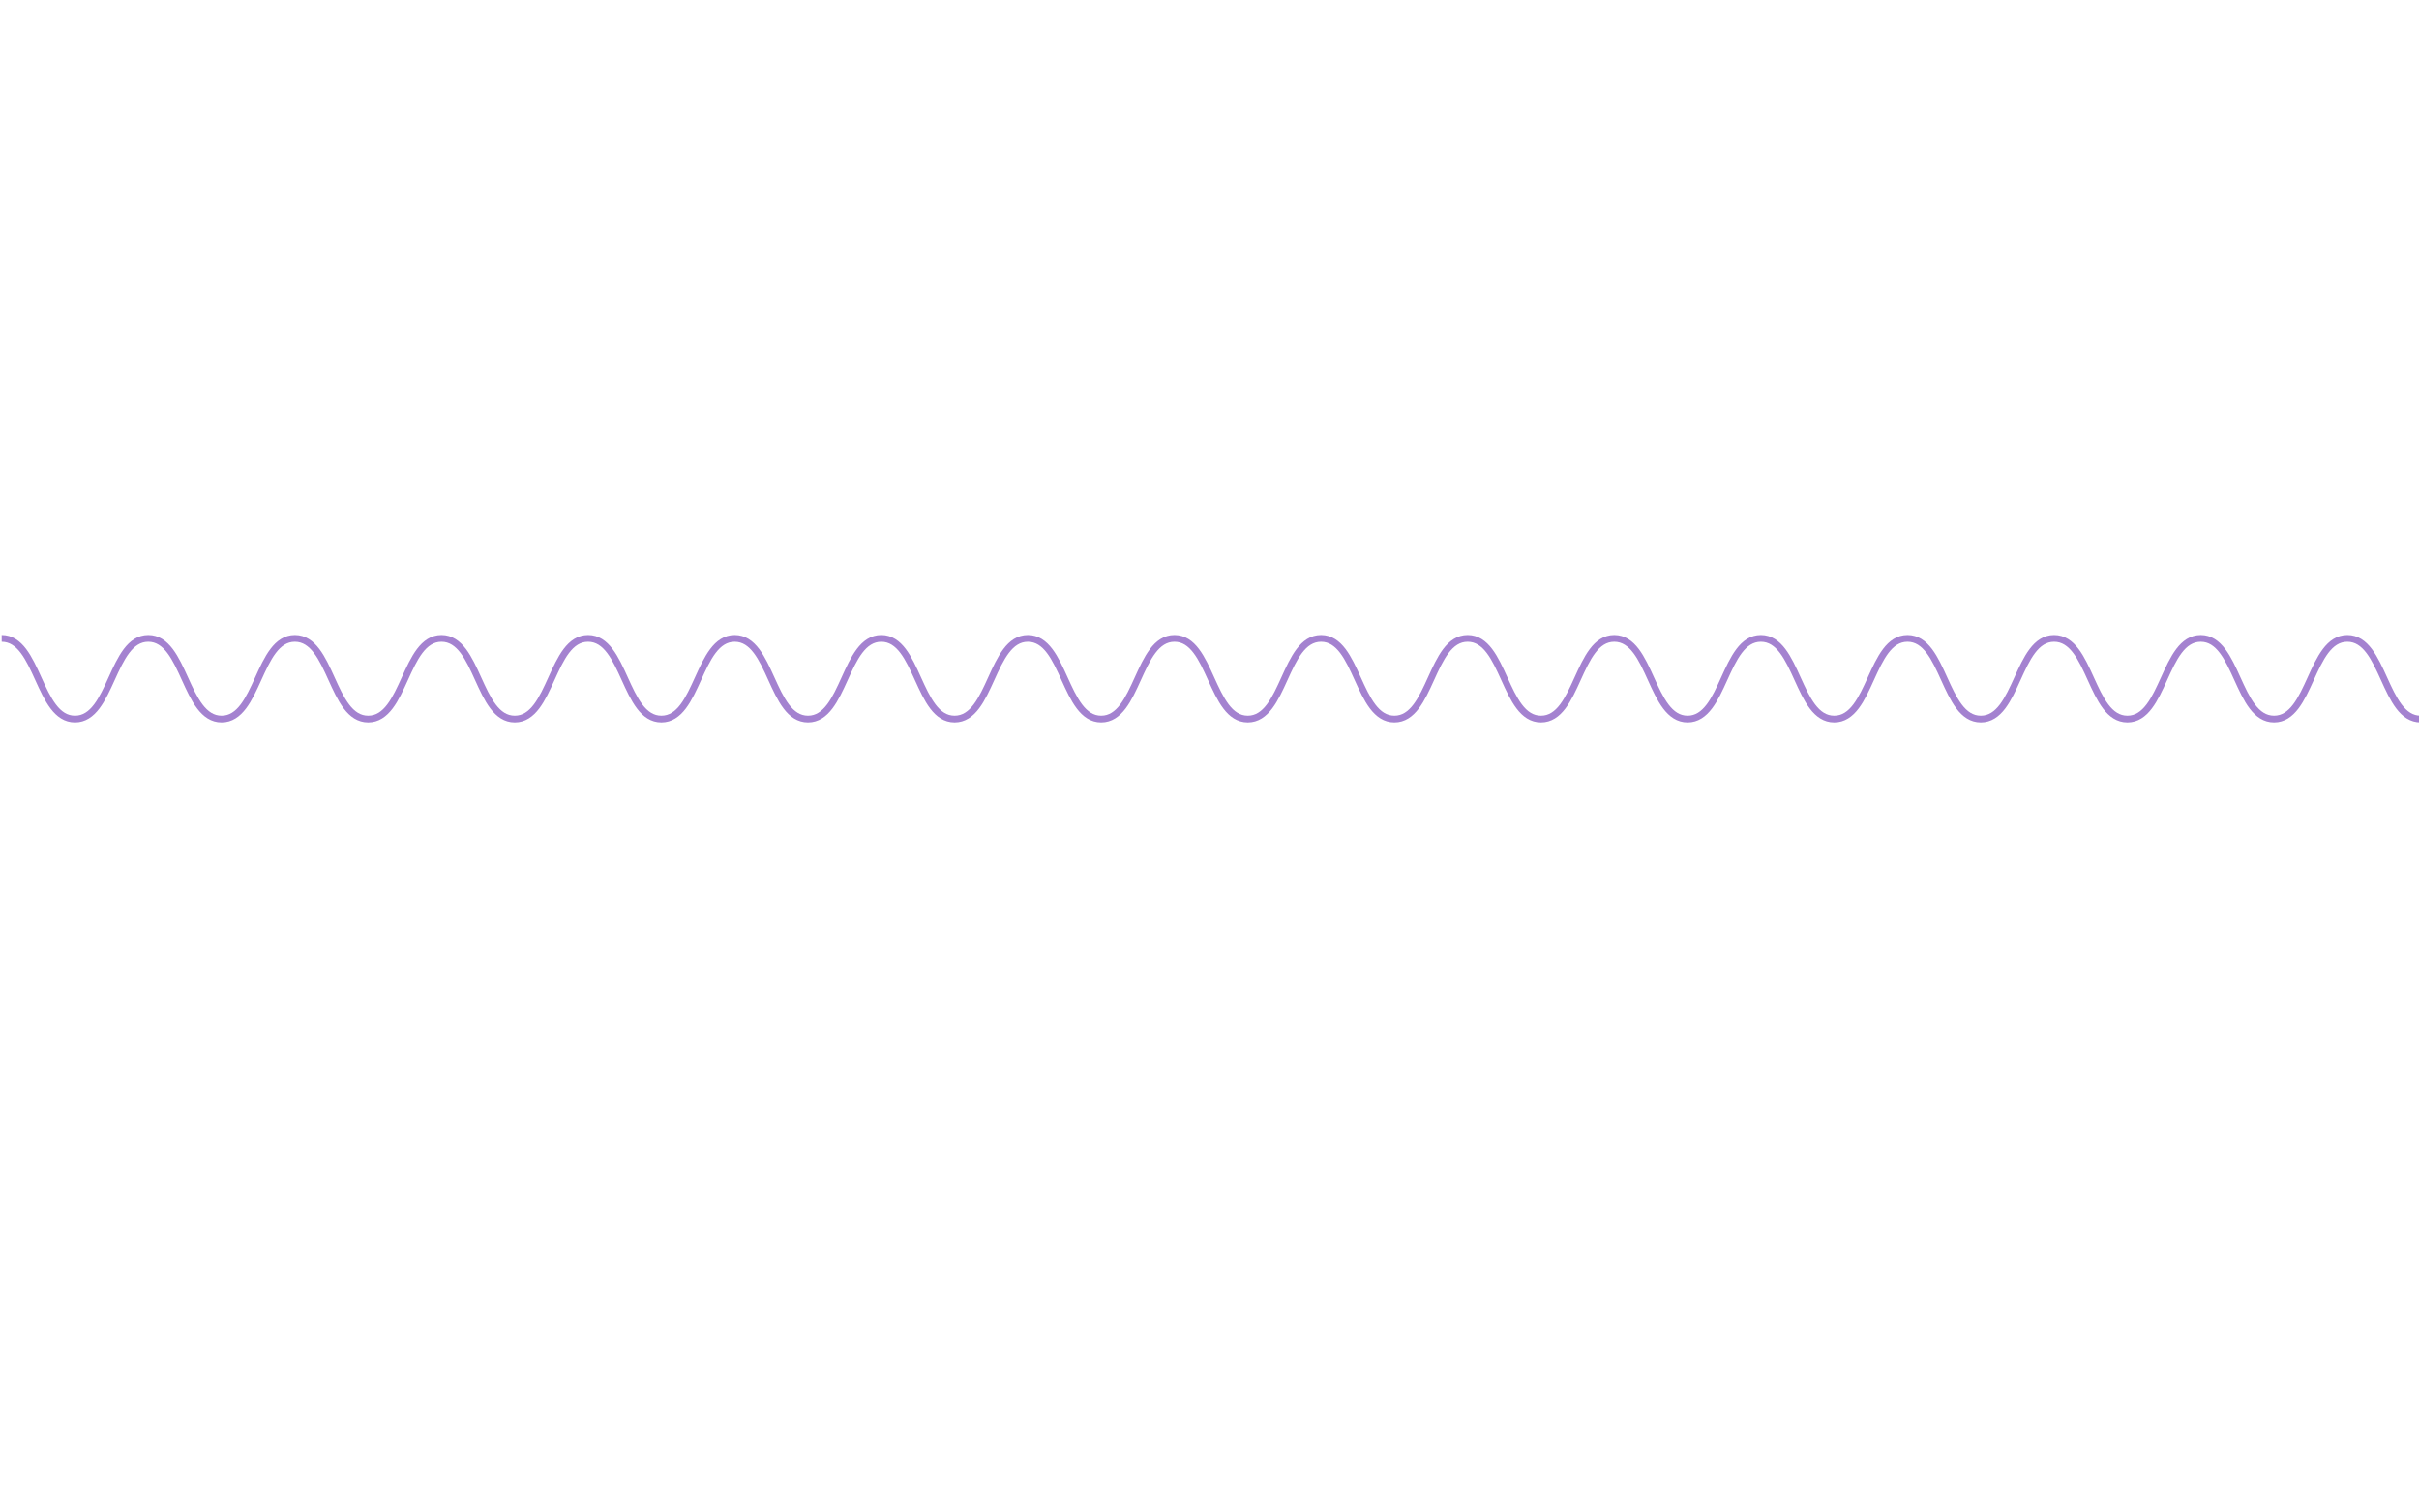
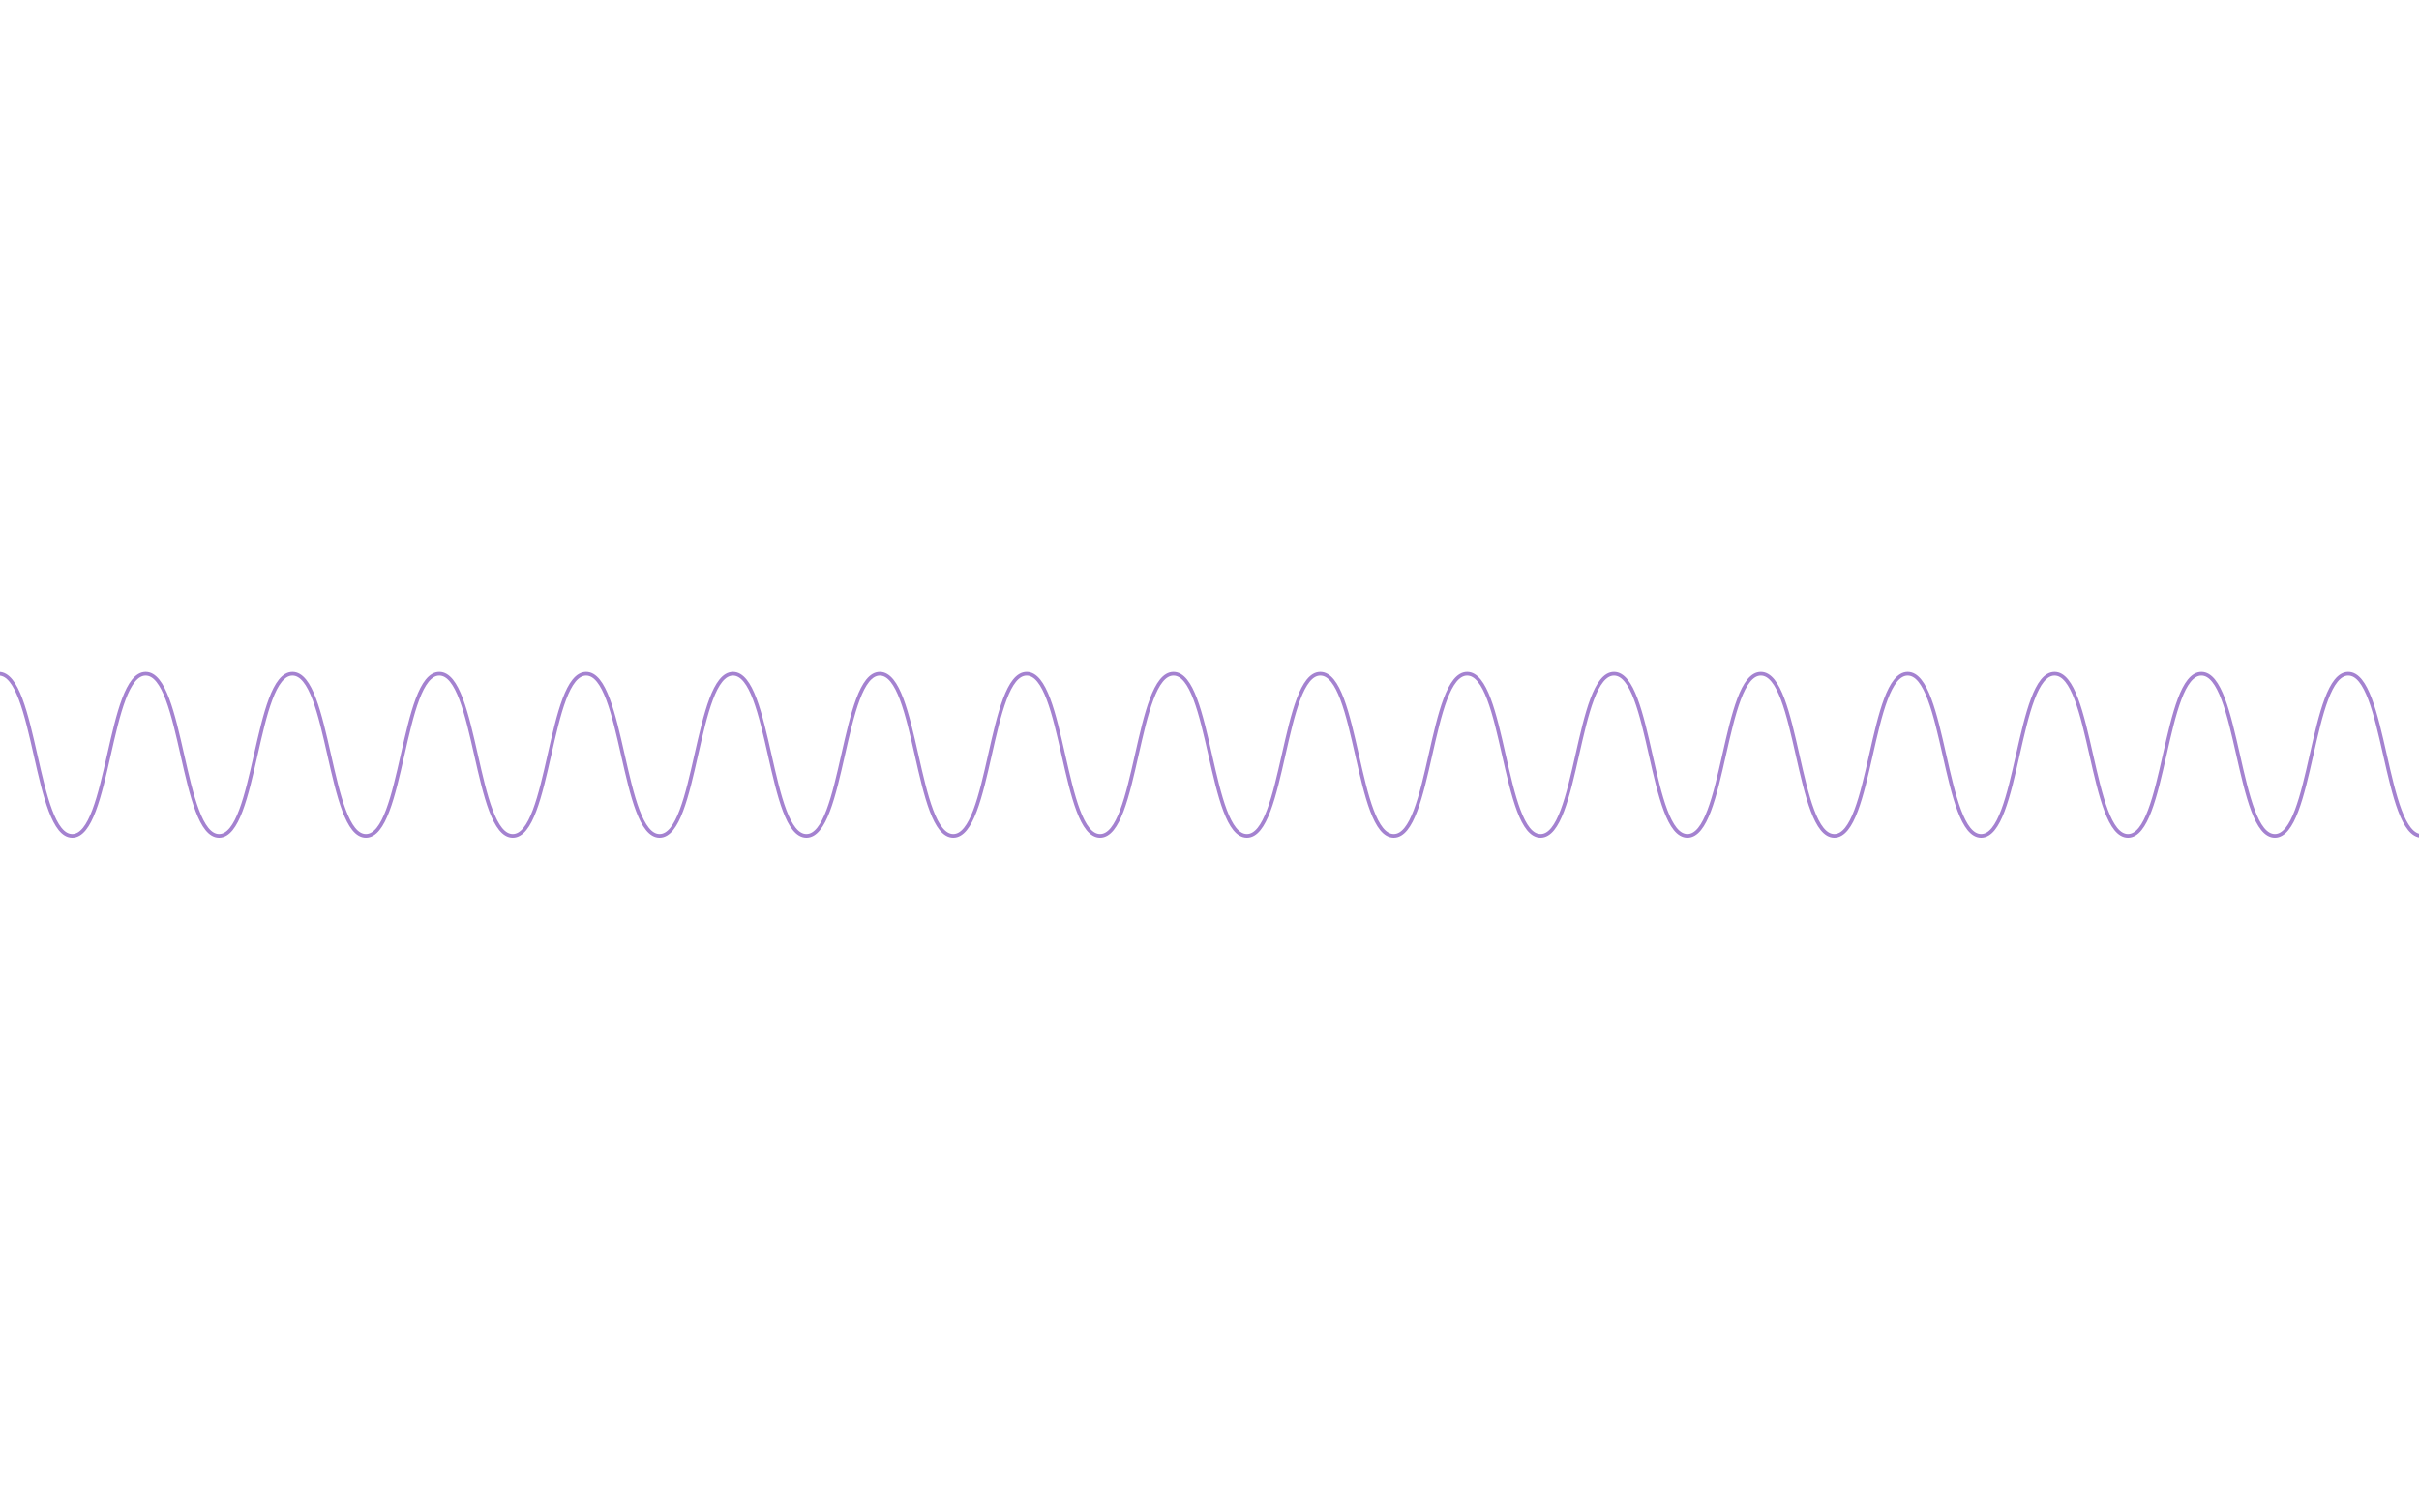
- <svg xmlns="http://www.w3.org/2000/svg" version="1.1" x="0px" y="0px" width="1440px" height="900px" viewBox="0 0 1440 900" enable-background="new 0 0 1440 900" xml:space="preserve">
-   <g id="Background" display="none">
-     <rect display="inline" fill="#2D2D2D" width="1440" height="900" />
-   </g>
-   <g id="Layer_1">
-     <g display="none">
-       <path display="inline" fill="none" stroke="#694B91" stroke-width="12" stroke-miterlimit="10" d="M0,308.121    c720,0,720,192,1440,192" />
-     </g>
-     <g display="none">
-       <path display="inline" fill="none" stroke="#7655A3" stroke-width="10" stroke-miterlimit="10" d="M0,340.121    c240,0,240,128,479.999,128c240,0,240-128,480.001-128c240,0,240,128,480,128" />
-     </g>
-     <g display="none">
-       <path display="inline" fill="none" stroke="#835EB4" stroke-width="8" stroke-miterlimit="10" d="M0,356.121    c143.997,0,143.997,96,287.993,96c143.999,0,143.999-96,287.997-96c144.001,0,144.001,96,288.003,96    c144.001,0,144.001-96,288.003-96s144.002,96,288.004,96" />
-     </g>
-     <g display="none">
-       <path display="inline" fill="none" stroke="#9067C6" stroke-width="6" stroke-miterlimit="10" d="M0,364.121    c80,0,80,80,159.999,80c79.999,0,79.999-80,159.999-80c79.999,0,79.999,80,159.998,80c79.998,0,79.998-80,159.996-80    c79.999,0,79.999,80,159.998,80c80,0,80-80,160-80c79.999,0,79.999,80,159.999,80c80.003,0,80.003-80,160.006-80    s80.003,80,160.006,80" />
-     </g>
-     <g display="none">
-       <path display="inline" fill="none" stroke="#9A74CB" stroke-width="5" stroke-miterlimit="10" d="M-1,372.121    c42.352,0,42.352,64,84.703,64c42.353,0,42.353-64,84.706-64c42.352,0,42.352,64,84.704,64s42.352-64,84.704-64    c42.353,0,42.353,64,84.706,64c42.353,0,42.353-64,84.706-64c42.35,0,42.35,64,84.7,64c42.352,0,42.352-64,84.704-64    c42.353,0,42.353,64,84.706,64c42.353,0,42.353-64,84.704-64c42.354,0,42.354,64,84.706,64s42.353-64,84.706-64    s42.354,64,84.707,64s42.354-64,84.706-64c42.354,0,42.354,64,84.708,64c42.355,0,42.355-64,84.712-64s42.356,64,84.712,64" />
-     </g>
-     <g>
-       <path fill="none" stroke="#A482D0" stroke-width="4" stroke-miterlimit="10" d="M1,380.121c21.816,0,21.816,48,43.633,48    c21.817,0,21.817-48,43.635-48c21.818,0,21.818,48,43.635,48c21.818,0,21.818-48,43.636-48c21.818,0,21.818,48,43.636,48    s21.818-48,43.635-48s21.817,48,43.635,48c21.817,0,21.817-48,43.634-48s21.817,48,43.635,48c21.818,0,21.818-48,43.636-48    c21.817,0,21.817,48,43.635,48c21.818,0,21.818-48,43.636-48c21.817,0,21.817,48,43.635,48c21.815,0,21.815-48,43.63-48    s21.815,48,43.631,48c21.816,0,21.816-48,43.632-48c21.817,0,21.817,48,43.633,48c21.819,0,21.819-48,43.639-48    c21.817,0,21.817,48,43.634,48c21.818,0,21.818-48,43.636-48s21.817,48,43.636,48c21.817,0,21.817-48,43.635-48    c21.818,0,21.818,48,43.637,48c21.819,0,21.819-48,43.639-48c21.82,0,21.82,48,43.64,48s21.819-48,43.639-48    c21.816,0,21.816,48,43.633,48c21.819,0,21.819-48,43.639-48s21.819,48,43.639,48c21.821,0,21.821-48,43.642-48s21.82,48,43.64,48    c21.823,0,21.823-48,43.646-48c21.823,0,21.823,48,43.646,48" />
-     </g>
-     <g display="none">
-       <path display="inline" fill="none" stroke="#AE90D5" stroke-width="3" stroke-miterlimit="10" d="M0,388.121    c11.075,0,11.075,32,22.15,32c11.076,0,11.076-32,22.153-32c11.076,0,11.076,32,22.151,32s11.076-32,22.151-32    c11.076,0,11.076,32,22.152,32s11.076-32,22.152-32s11.076,32,22.151,32c11.076,0,11.076-32,22.153-32    c11.076,0,11.076,32,22.152,32c11.076,0,11.076-32,22.151-32c11.077,0,11.077,32,22.154,32c11.076,0,11.076-32,22.152-32    s11.076,32,22.152,32c11.077,0,11.077-32,22.153-32s11.076,32,22.152,32c11.077,0,11.077-32,22.154-32    c11.076,0,11.076,32,22.152,32c11.077,0,11.077-32,22.154-32c11.076,0,11.076,32,22.152,32c11.077,0,11.077-32,22.154-32    c11.076,0,11.076,32,22.152,32c11.077,0,11.077-32,22.154-32s11.077,32,22.153,32c11.077,0,11.077-32,22.154-32    s11.077,32,22.153,32c11.077,0,11.077-32,22.153-32c11.077,0,11.077,32,22.154,32s11.077-32,22.153-32s11.077,32,22.153,32    c11.074,0,11.074-32,22.147-32c11.076,0,11.076,32,22.152,32c11.075,0,11.075-32,22.15-32s11.075,32,22.15,32    c11.076,0,11.076-32,22.152-32c11.074,0,11.074,32,22.149,32c11.077,0,11.077-32,22.155-32c11.075,0,11.075,32,22.15,32    c11.078,0,11.078-32,22.155-32c11.075,0,11.075,32,22.15,32c11.077,0,11.077-32,22.153-32c11.077,0,11.077,32,22.154,32    c11.076,0,11.076-32,22.151-32c11.077,0,11.077,32,22.154,32c11.078,0,11.078-32,22.156-32c11.077,0,11.077,32,22.154,32    s11.077-32,22.153-32c11.077,0,11.077,32,22.154,32s11.077-32,22.154-32s11.077,32,22.154,32c11.079,0,11.079-32,22.158-32    c11.078,0,11.078,32,22.155,32c11.078,0,11.078-32,22.156-32s11.078,32,22.156,32s11.078-32,22.156-32    c11.077,0,11.077,32,22.153,32c11.078,0,11.078-32,22.157-32c11.077,0,11.077,32,22.153,32c11.078,0,11.078-32,22.156-32    s11.078,32,22.156,32c11.08,0,11.08-32,22.159-32s11.079,32,22.159,32s11.08-32,22.16-32s11.08,32,22.16,32    c11.082,0,11.082-32,22.163-32s11.081,32,22.163,32" />
-     </g>
-   </g>
+ <svg xmlns="http://www.w3.org/2000/svg" width="2640" height="1650" viewBox="0 0 2640 1650">
+   <path fill="none" stroke="#A482D0" stroke-width="4" stroke-miterlimit="10" d="M-1.3 735.5c40.07 0 40.07 177 80.13 177 40.07 0 40.07-177 80.13-177 40.06 0 40.06 177 80.13 177 40.05 0 40.05-177 80.1-177 40.08 0 40.08 177 80.14 177s40.07-177 80.13-177c40.06 0 40.06 177 80.13 177 40.06 0 40.06-177 80.12-177s40.06 177 80.13 177c40.06 0 40.06-177 80.12-177 40.07 0 40.07 177 80.13 177 40.06 0 40.06-177 80.13-177 40.06 0 40.06 177 80.13 177 40.06 0 40.06-177 80.1-177 40.07 0 40.07 177 80.13 177 40.05 0 40.05-177 80.1-177 40.08 0 40.08 177 80.14 177s40.06-177 80.13-177c40.06 0 40.06 177 80.12 177s40.06-177 80.12-177 40.06 177 80.13 177c40.06 0 40.06-177 80.13-177 40.06 0 40.06 177 80.13 177 40.07 0 40.07-177 80.14-177s40.07 177 80.13 177c40.07 0 40.07-177 80.14-177s40.07 177 80.13 177c40.07 0 40.07-177 80.13-177 40.07 0 40.07 177 80.14 177s40.07-177 80.14-177 40.06 177 80.13 177c40.07 0 40.07-177 80.15-177 40.07 0 40.07 177 80.14 177" />
</svg>
